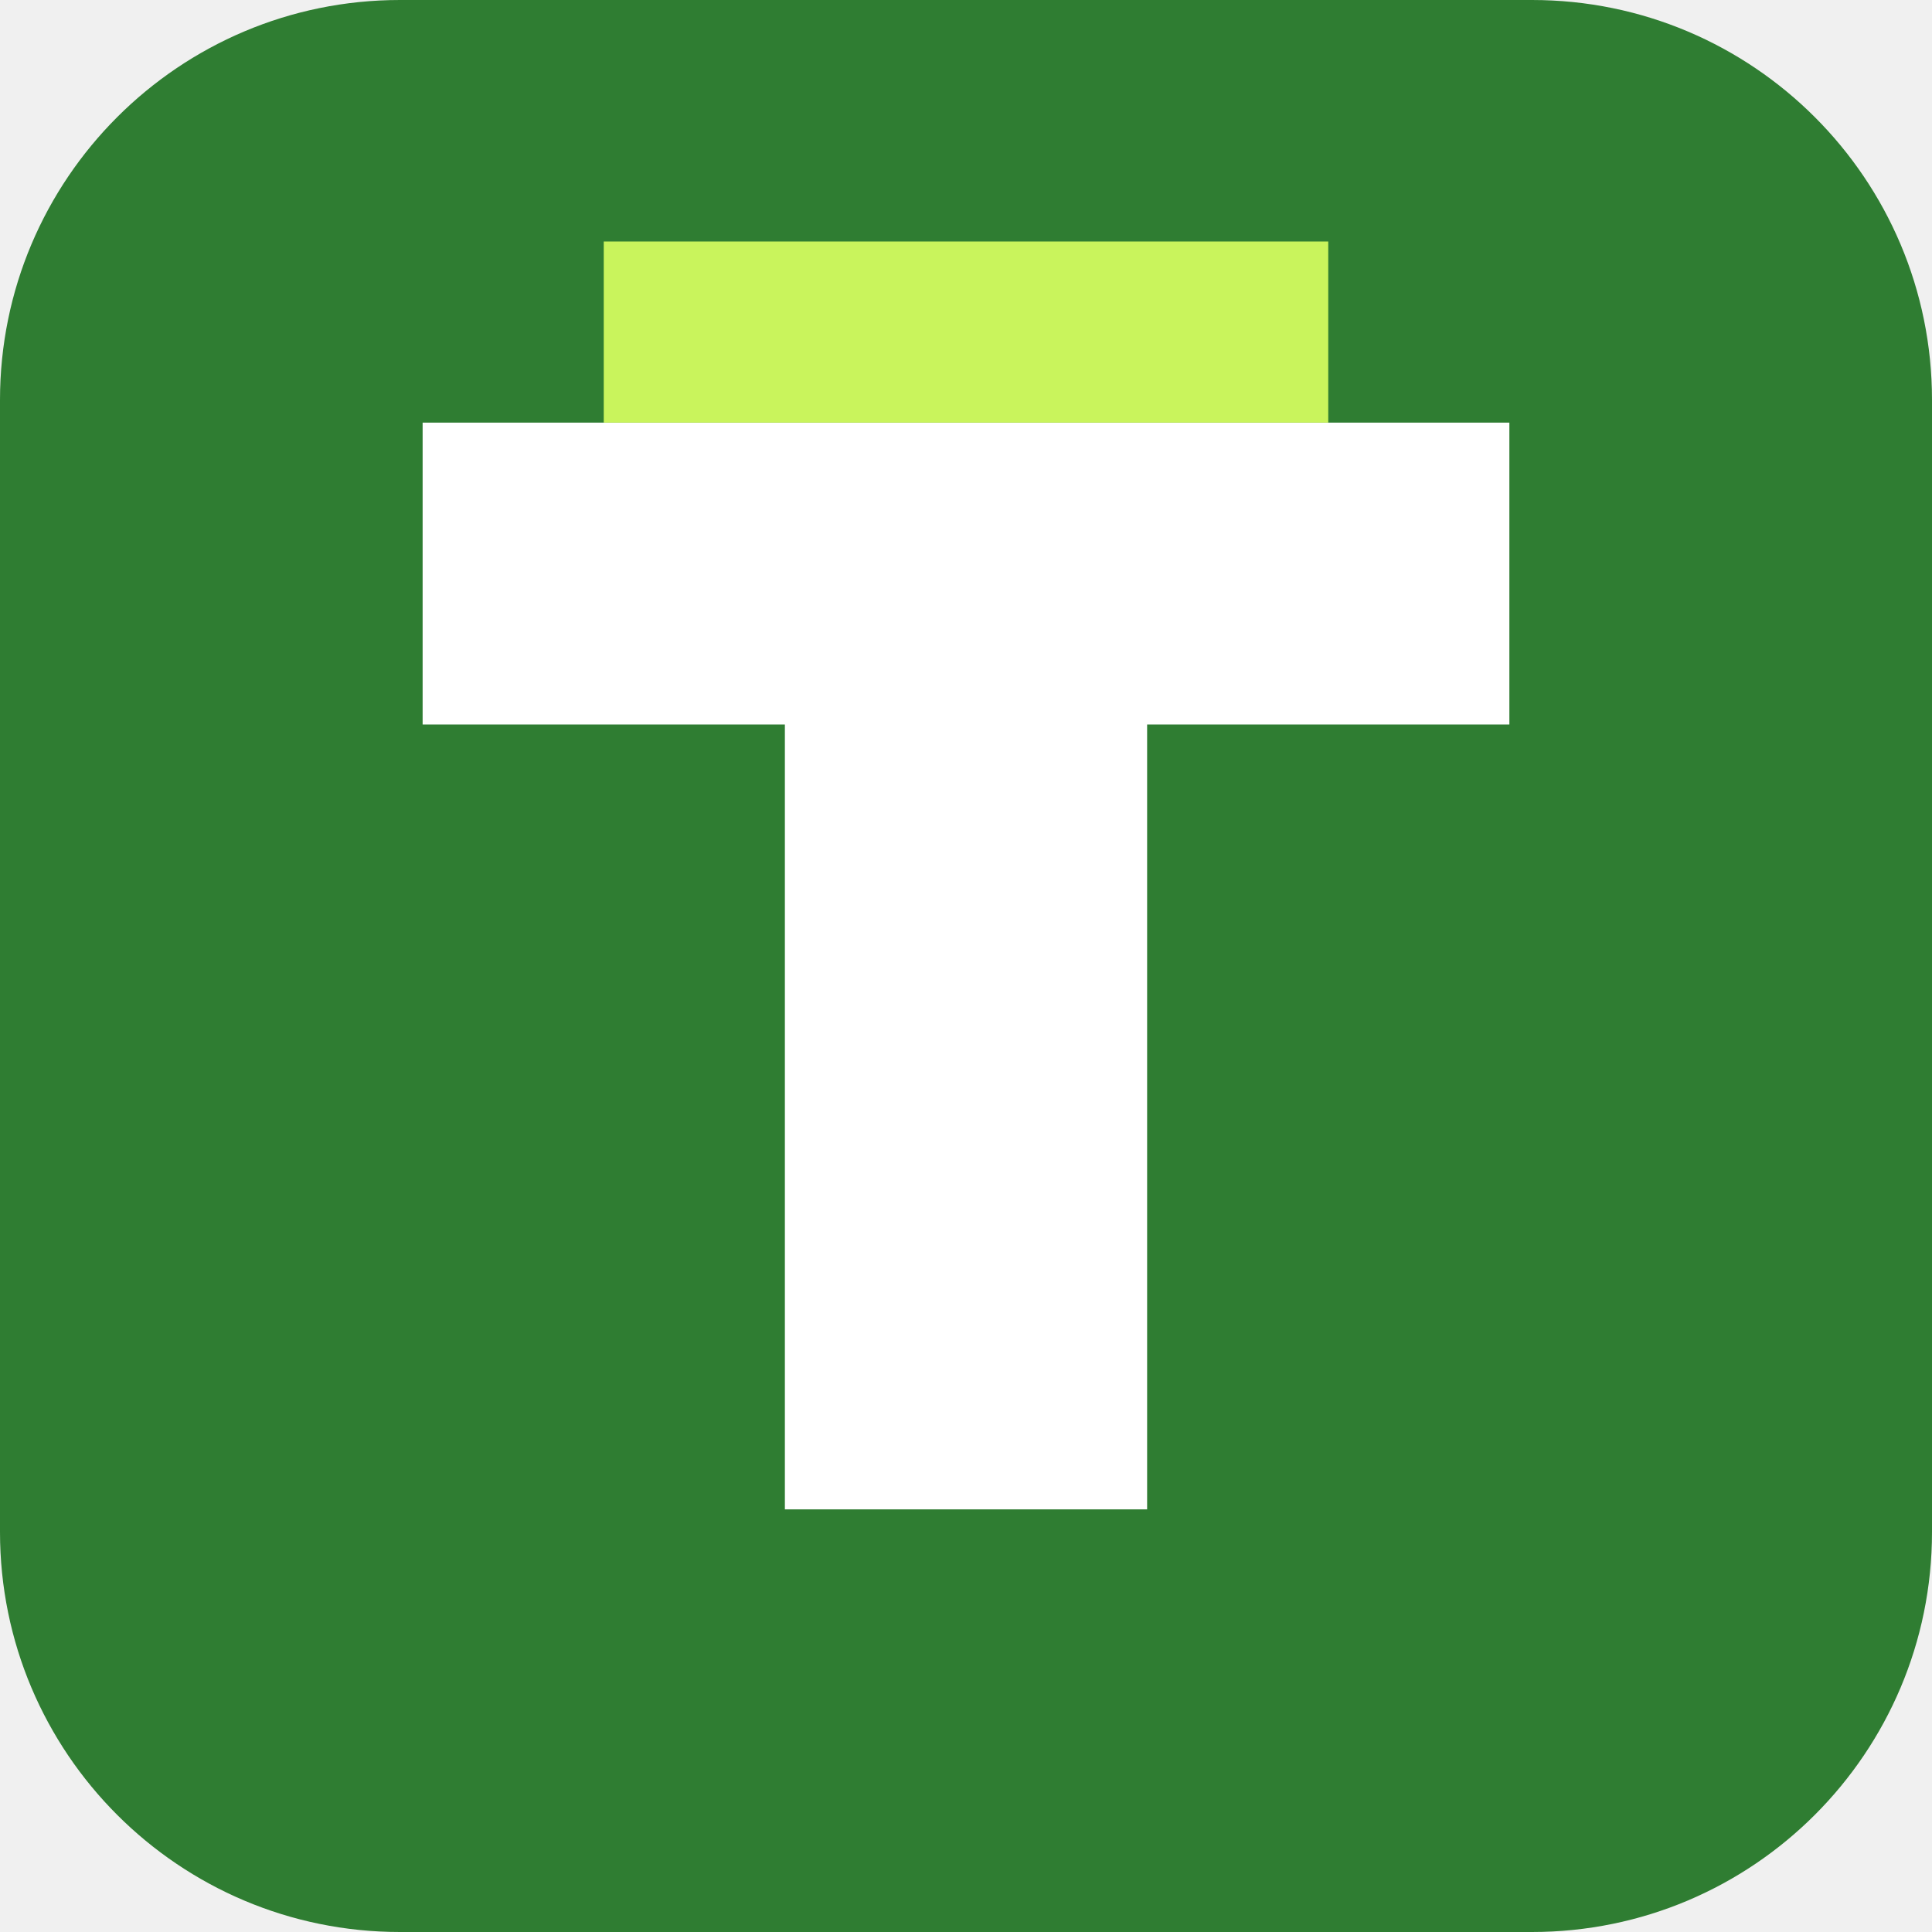
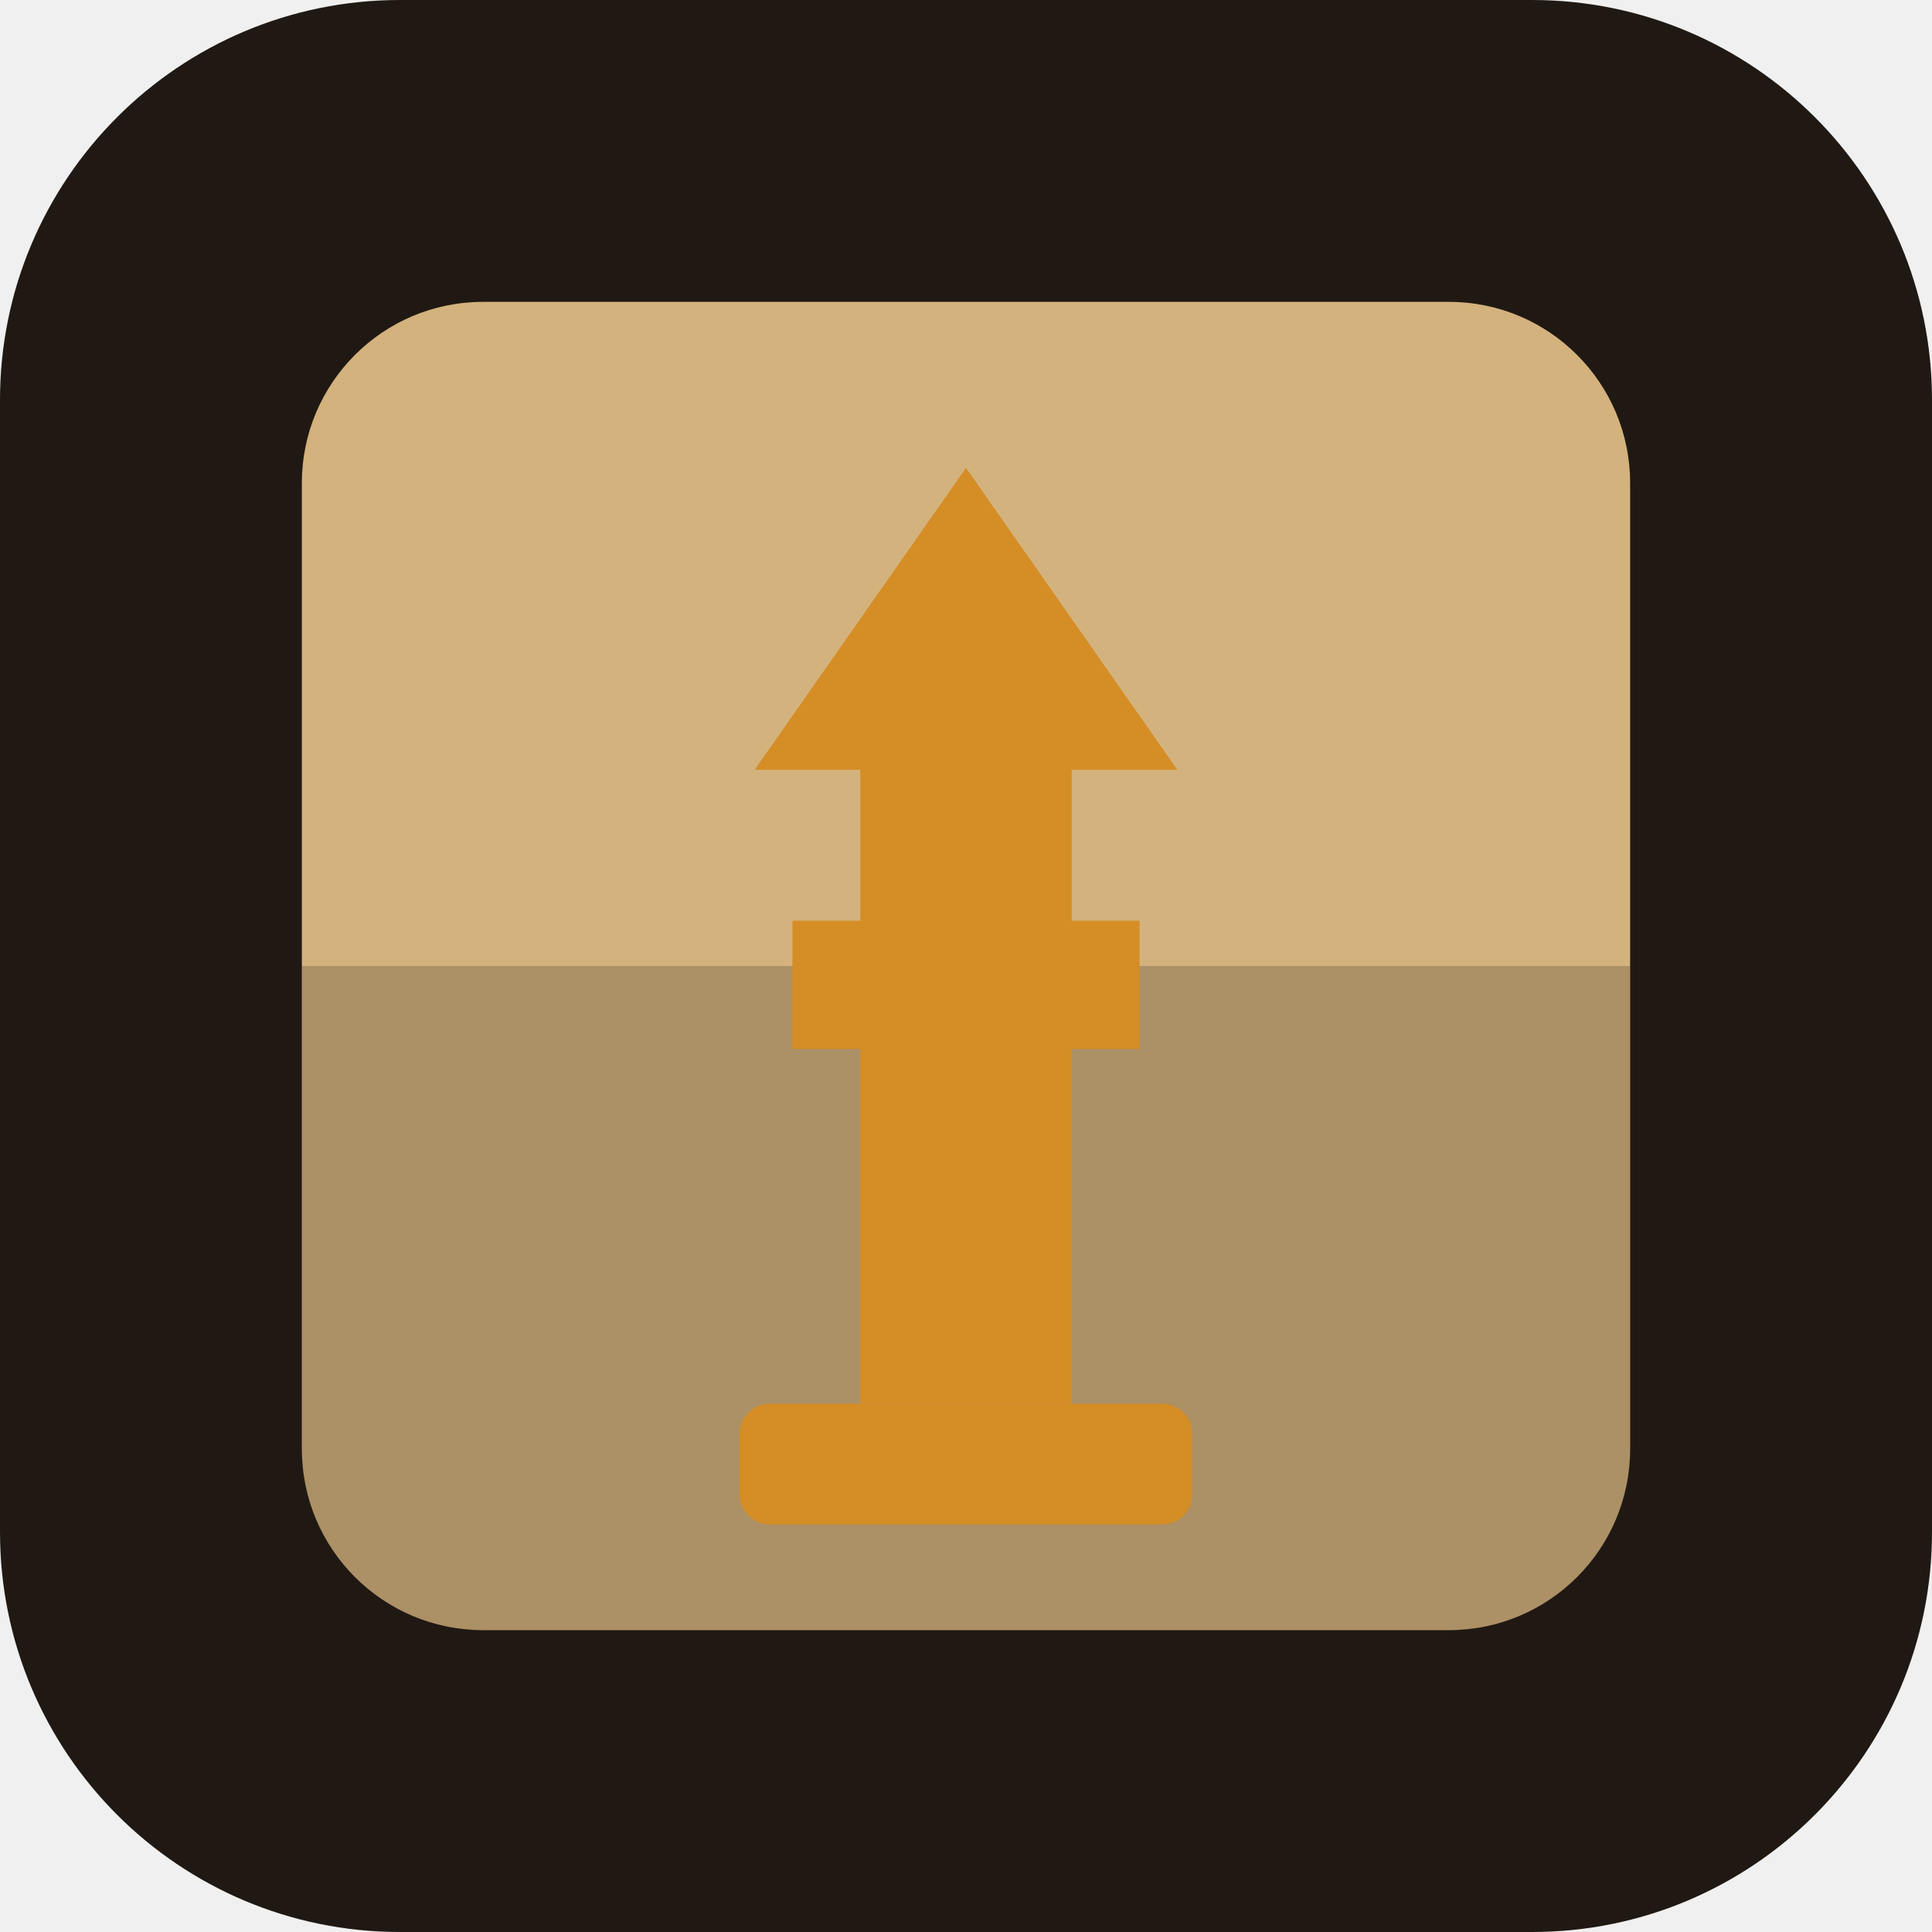
- <svg xmlns="http://www.w3.org/2000/svg" viewBox="0 0 512 512" width="512" height="512">
-   <rect width="512" height="512" rx="106" fill="#2f7d32" />
-   <path fill="#ffffff" d="M112 112h288v80h-96v208h-96V192h-96z" />
-   <path fill="#c9f45c" d="M160 64h192v48H160z" />
+ <svg xmlns="http://www.w3.org/2000/svg" viewBox="0 0 512 512" width="512" height="512" role="img" aria-label="ThaiChess">
+   <rect width="512" height="512" rx="106" fill="#201913" />
+   <rect x="80" y="80" width="352" height="352" rx="48" fill="#d4b27d" />
+   <path fill="#201913" fill-opacity="0.22" d="M80 256h352v176H80z" />
+   <path fill="#d58d25" d="M256 124 L312 204 H284 V244 H302 V278 H284 V372 H228 V278 H210 V244 H228 V204 H200 Z" />
+   <rect x="196" y="372" width="120" height="32" rx="8" fill="#d58d25" />
</svg>
